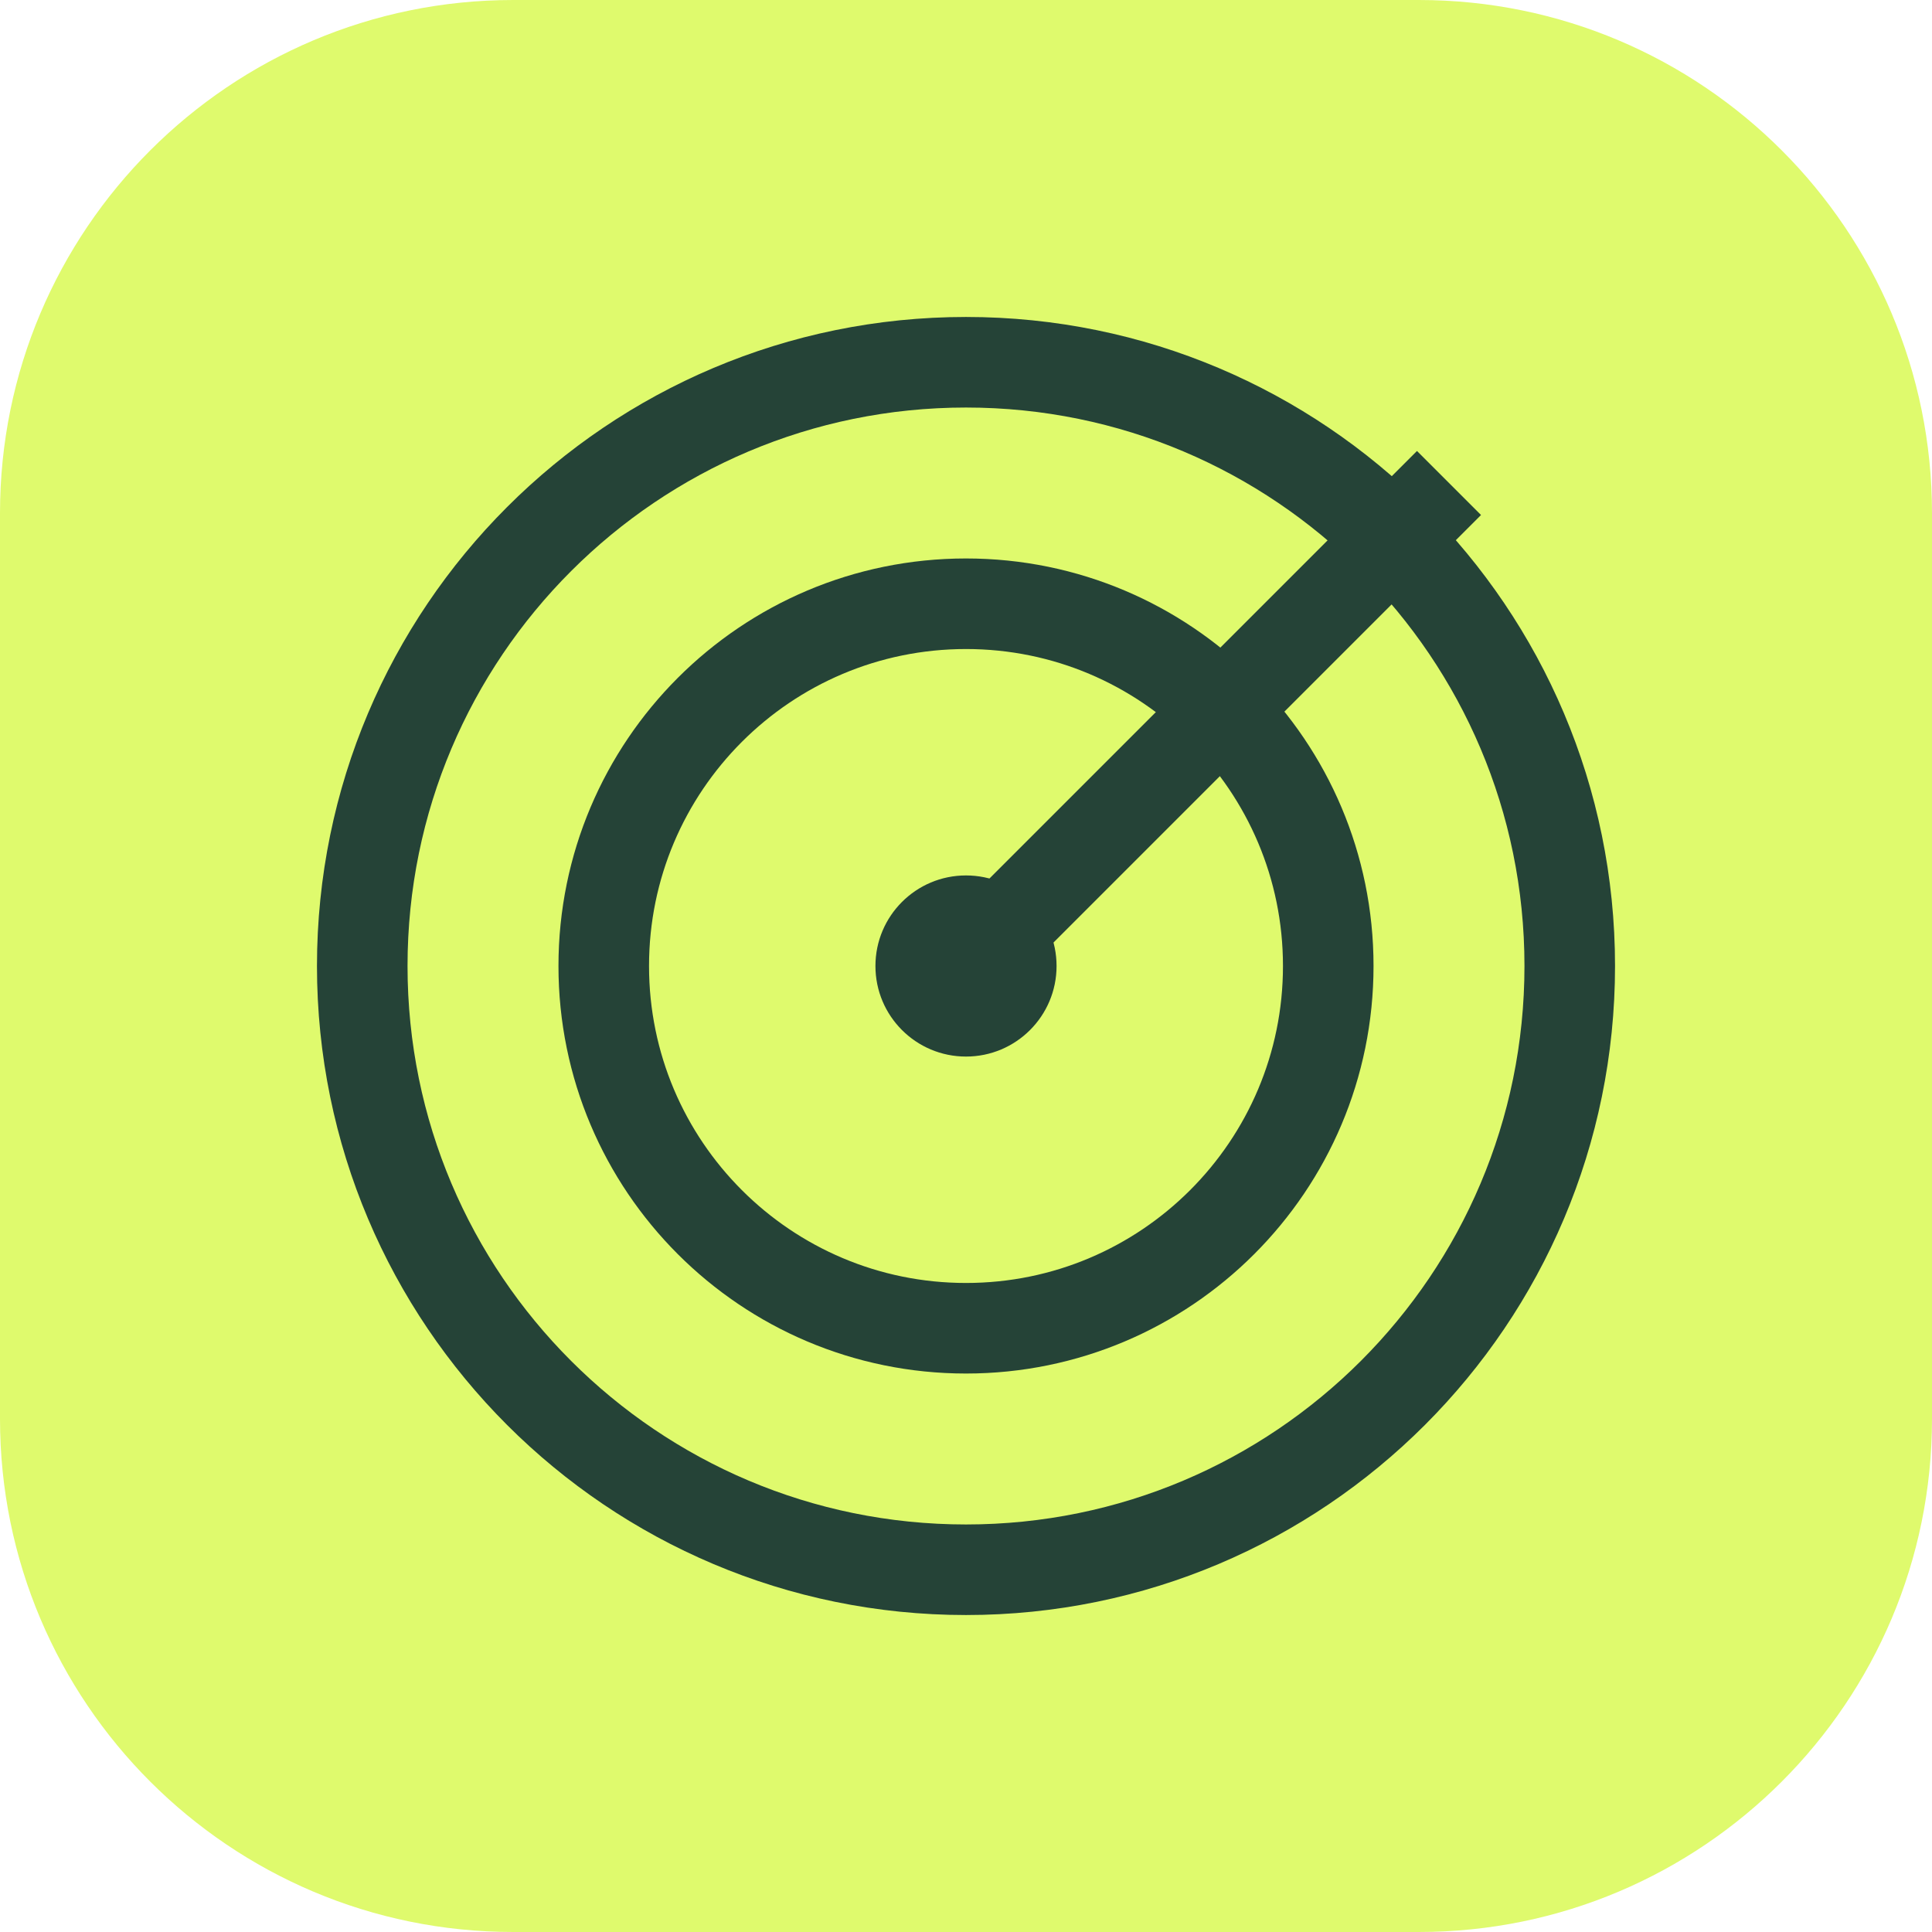
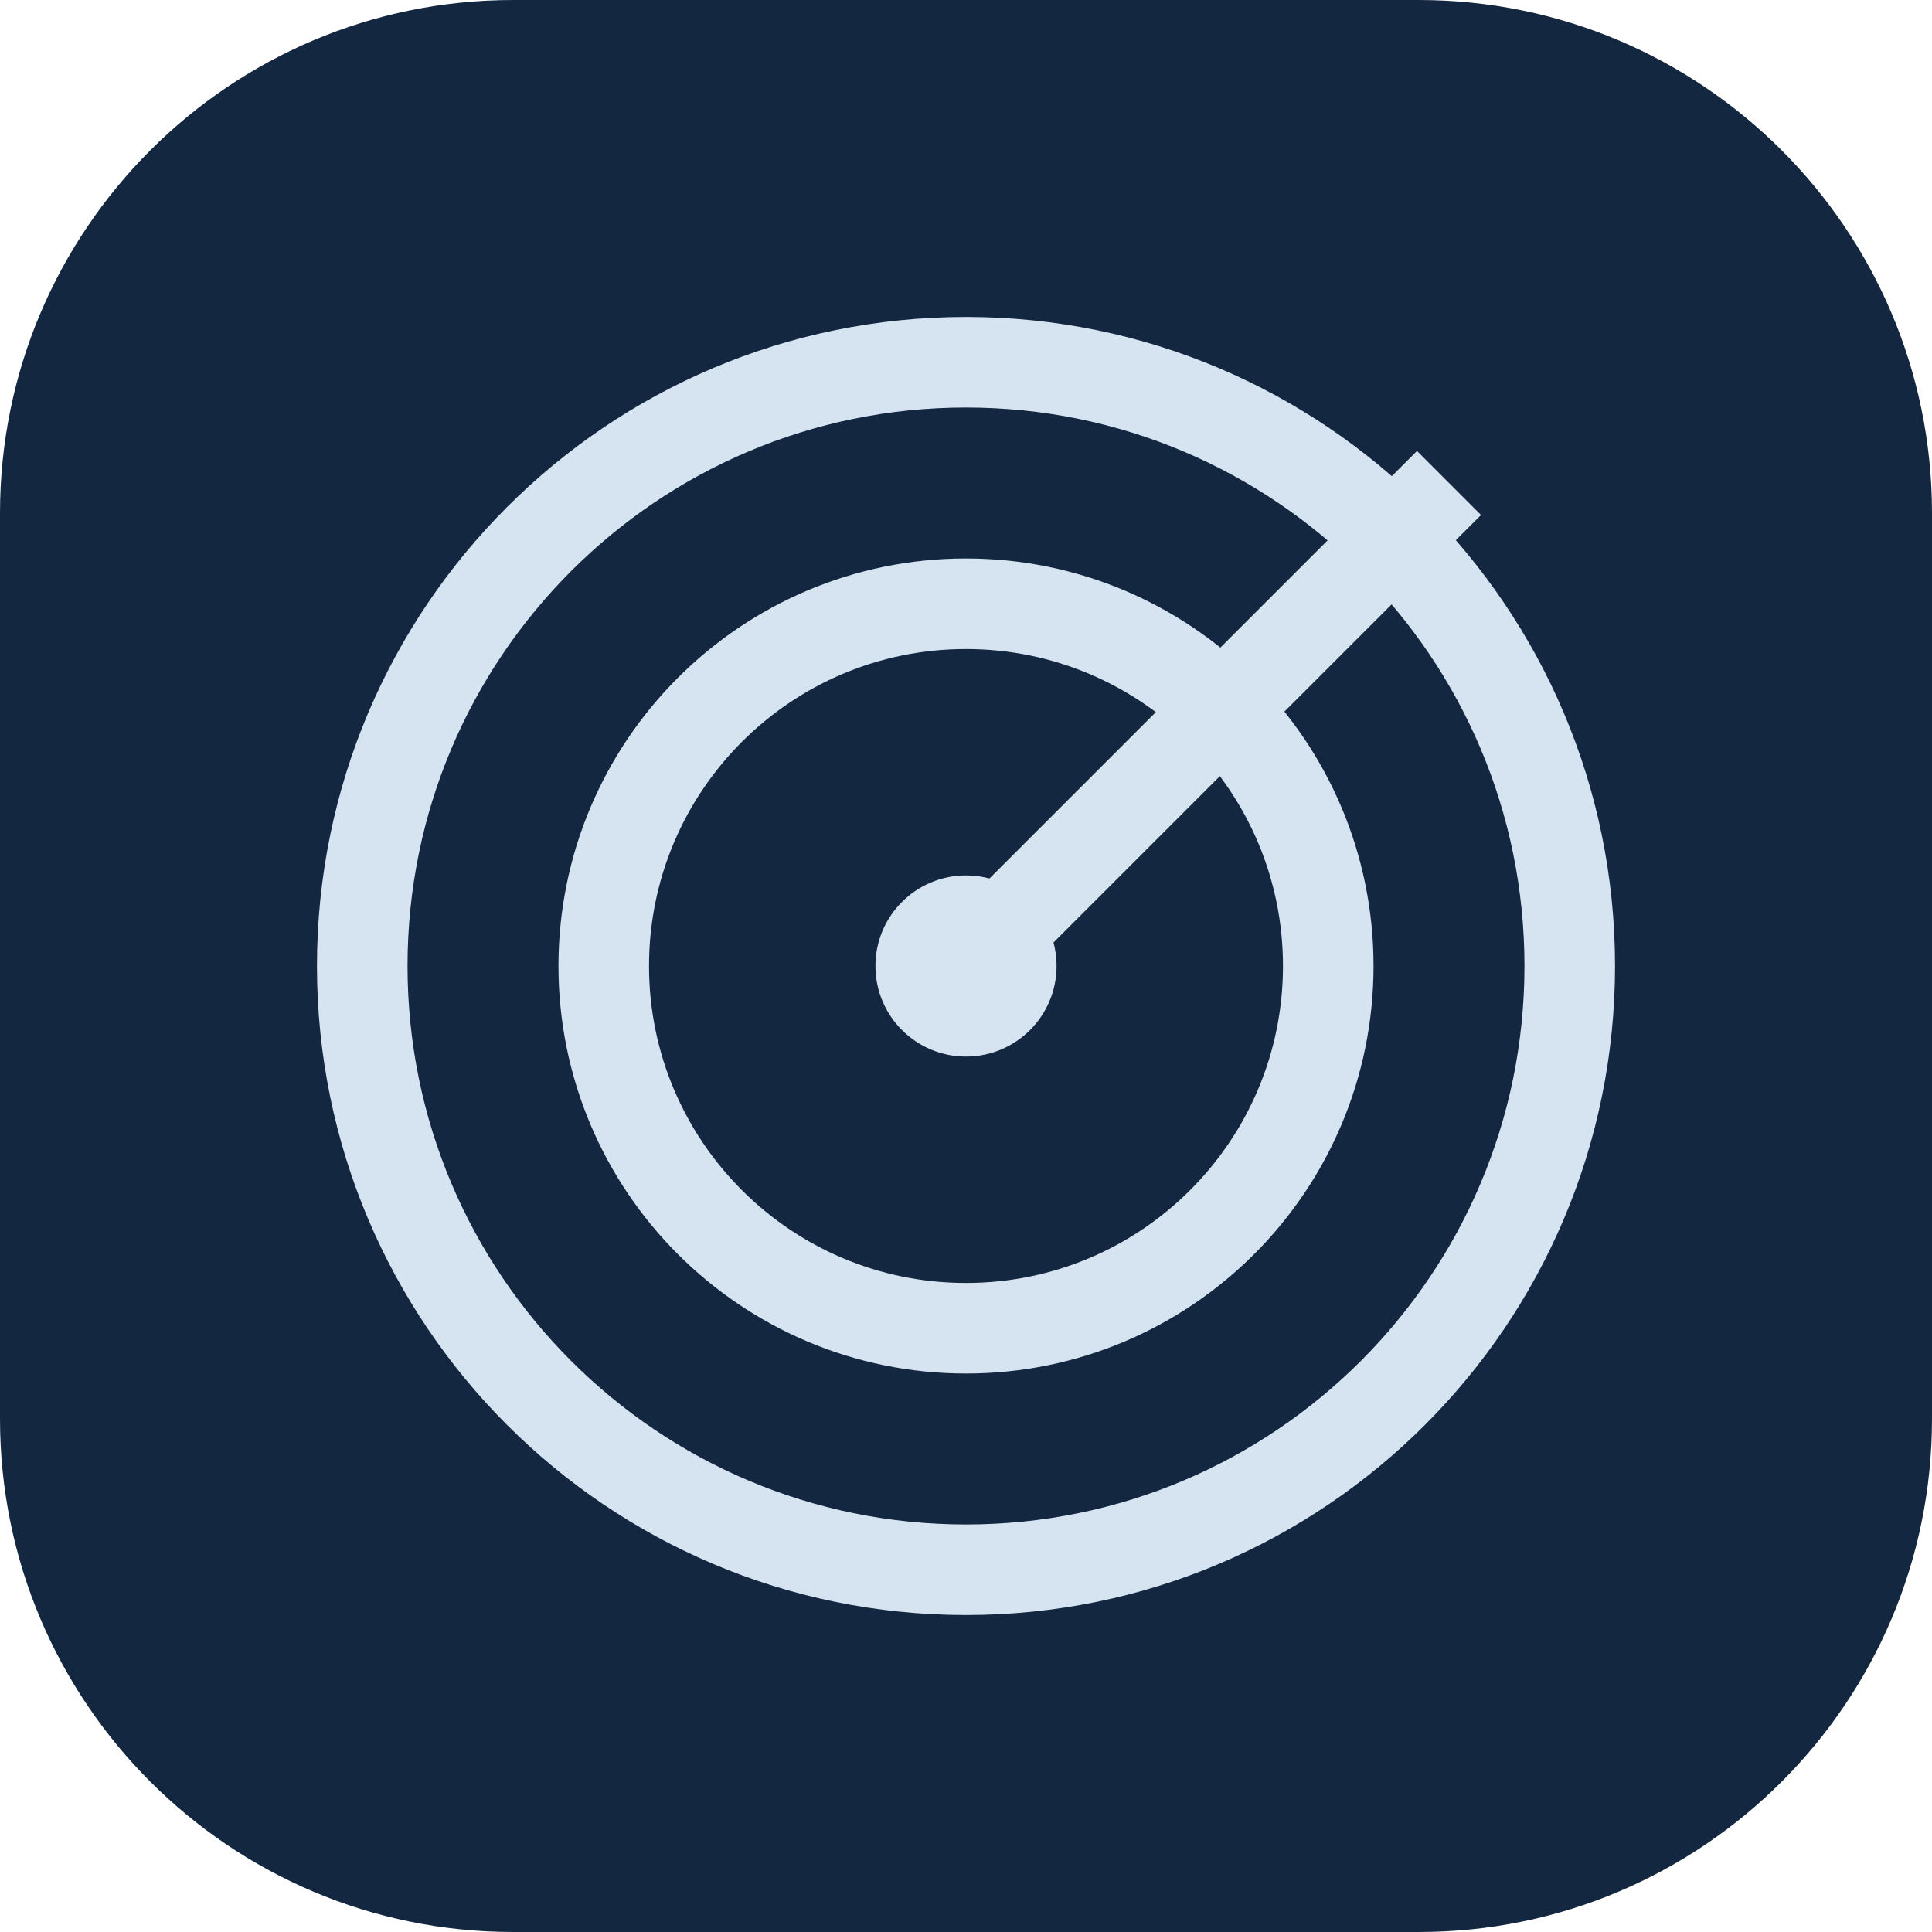
<svg xmlns="http://www.w3.org/2000/svg" viewBox="0 0 64 64">
-   <rect width="64" height="64" rx="17" fill="#dffa6d" />
-   <g stroke="#254337" stroke-width="3" fill="none">
+   <rect width="64" height="64" rx="17" fill="#142740" />
+   <g stroke="#d6e4f1" stroke-width="3" fill="none">
    <circle cx="32" cy="32" r="20" />
    <circle cx="32" cy="32" r="12" />
    <path d="M32 32 48 16" />
  </g>
-   <circle cx="32" cy="32" r="3" fill="#254337" />
+   <circle cx="32" cy="32" r="3" fill="#d6e4f1" />
</svg>
